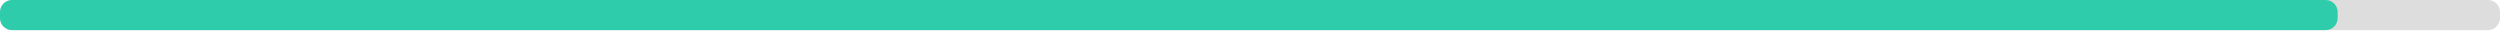
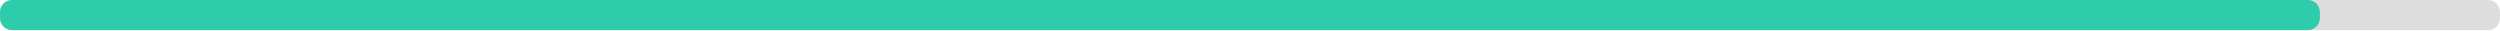
<svg xmlns="http://www.w3.org/2000/svg" width="830" height="10">
  <g>
    <rect style="fill: #ddd;" height="10" width="830" rx="4" y="0" x="0" />
-     <rect style="fill: #2eccaa;" height="10" width="776.1" rx="4" y="0" x="0" />
+     <rect style="fill: #2eccaa;" height="10" width="770.2" rx="4" y="0" x="0" />
  </g>
</svg>
